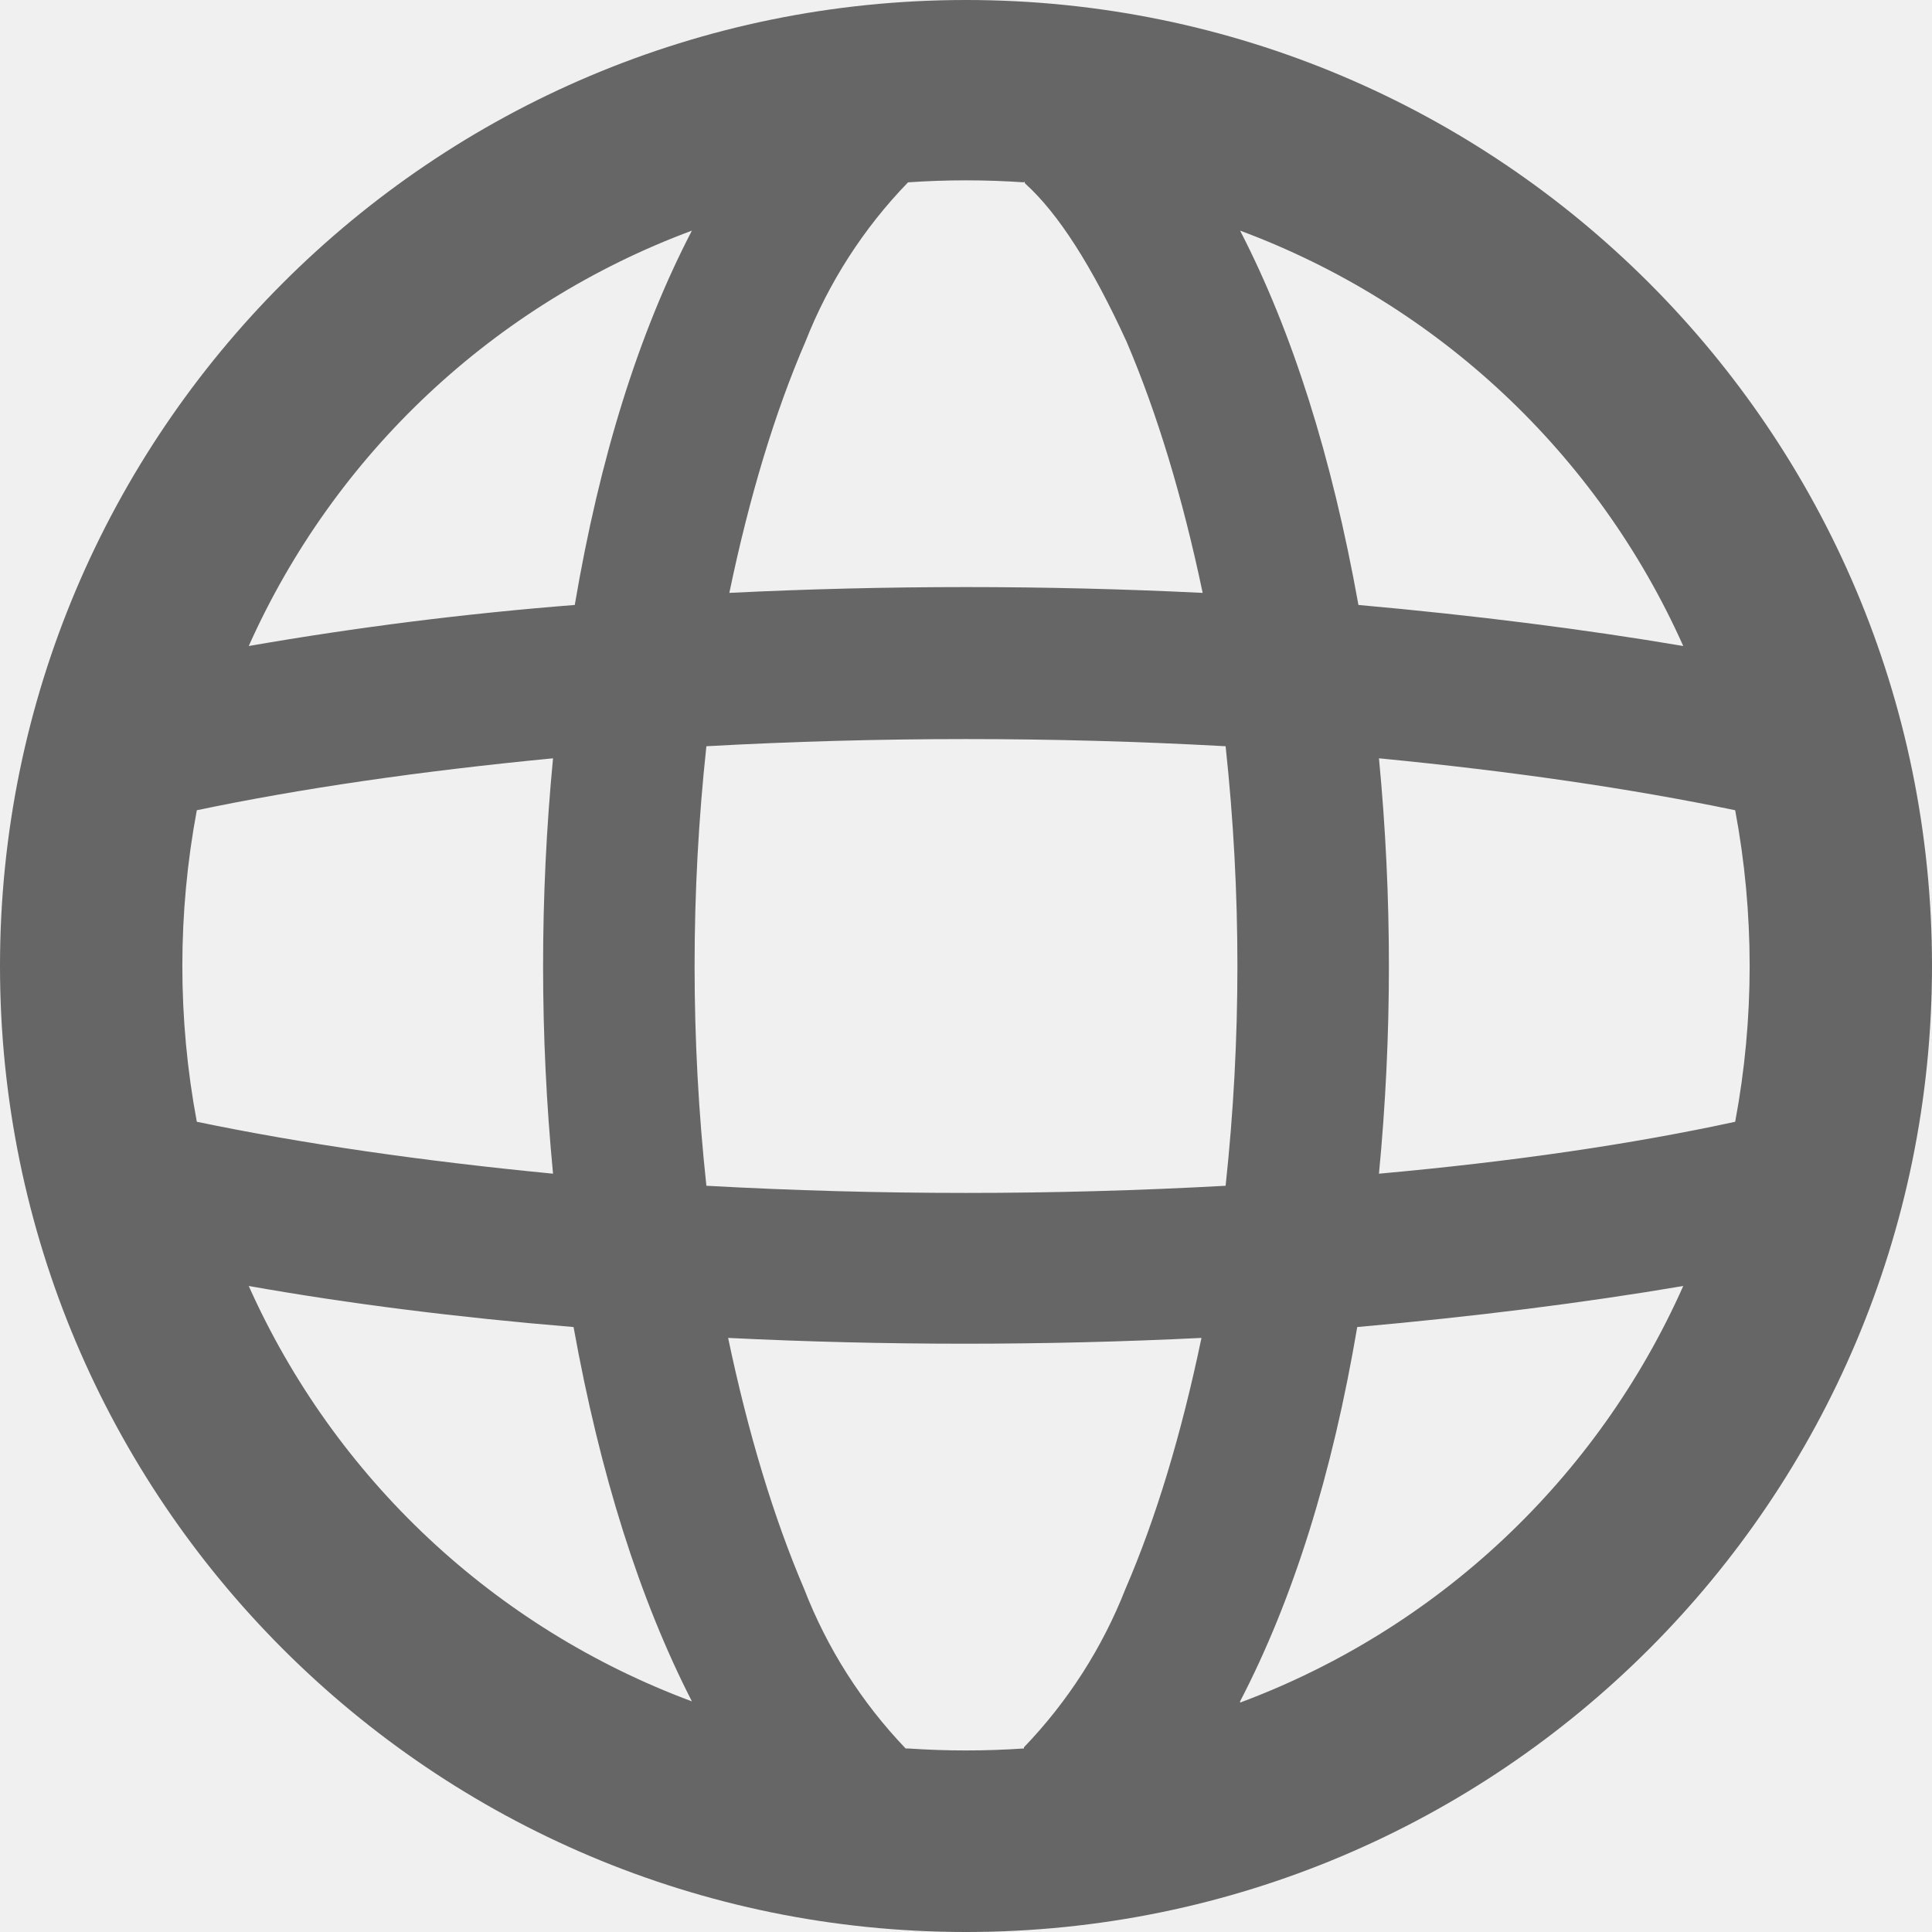
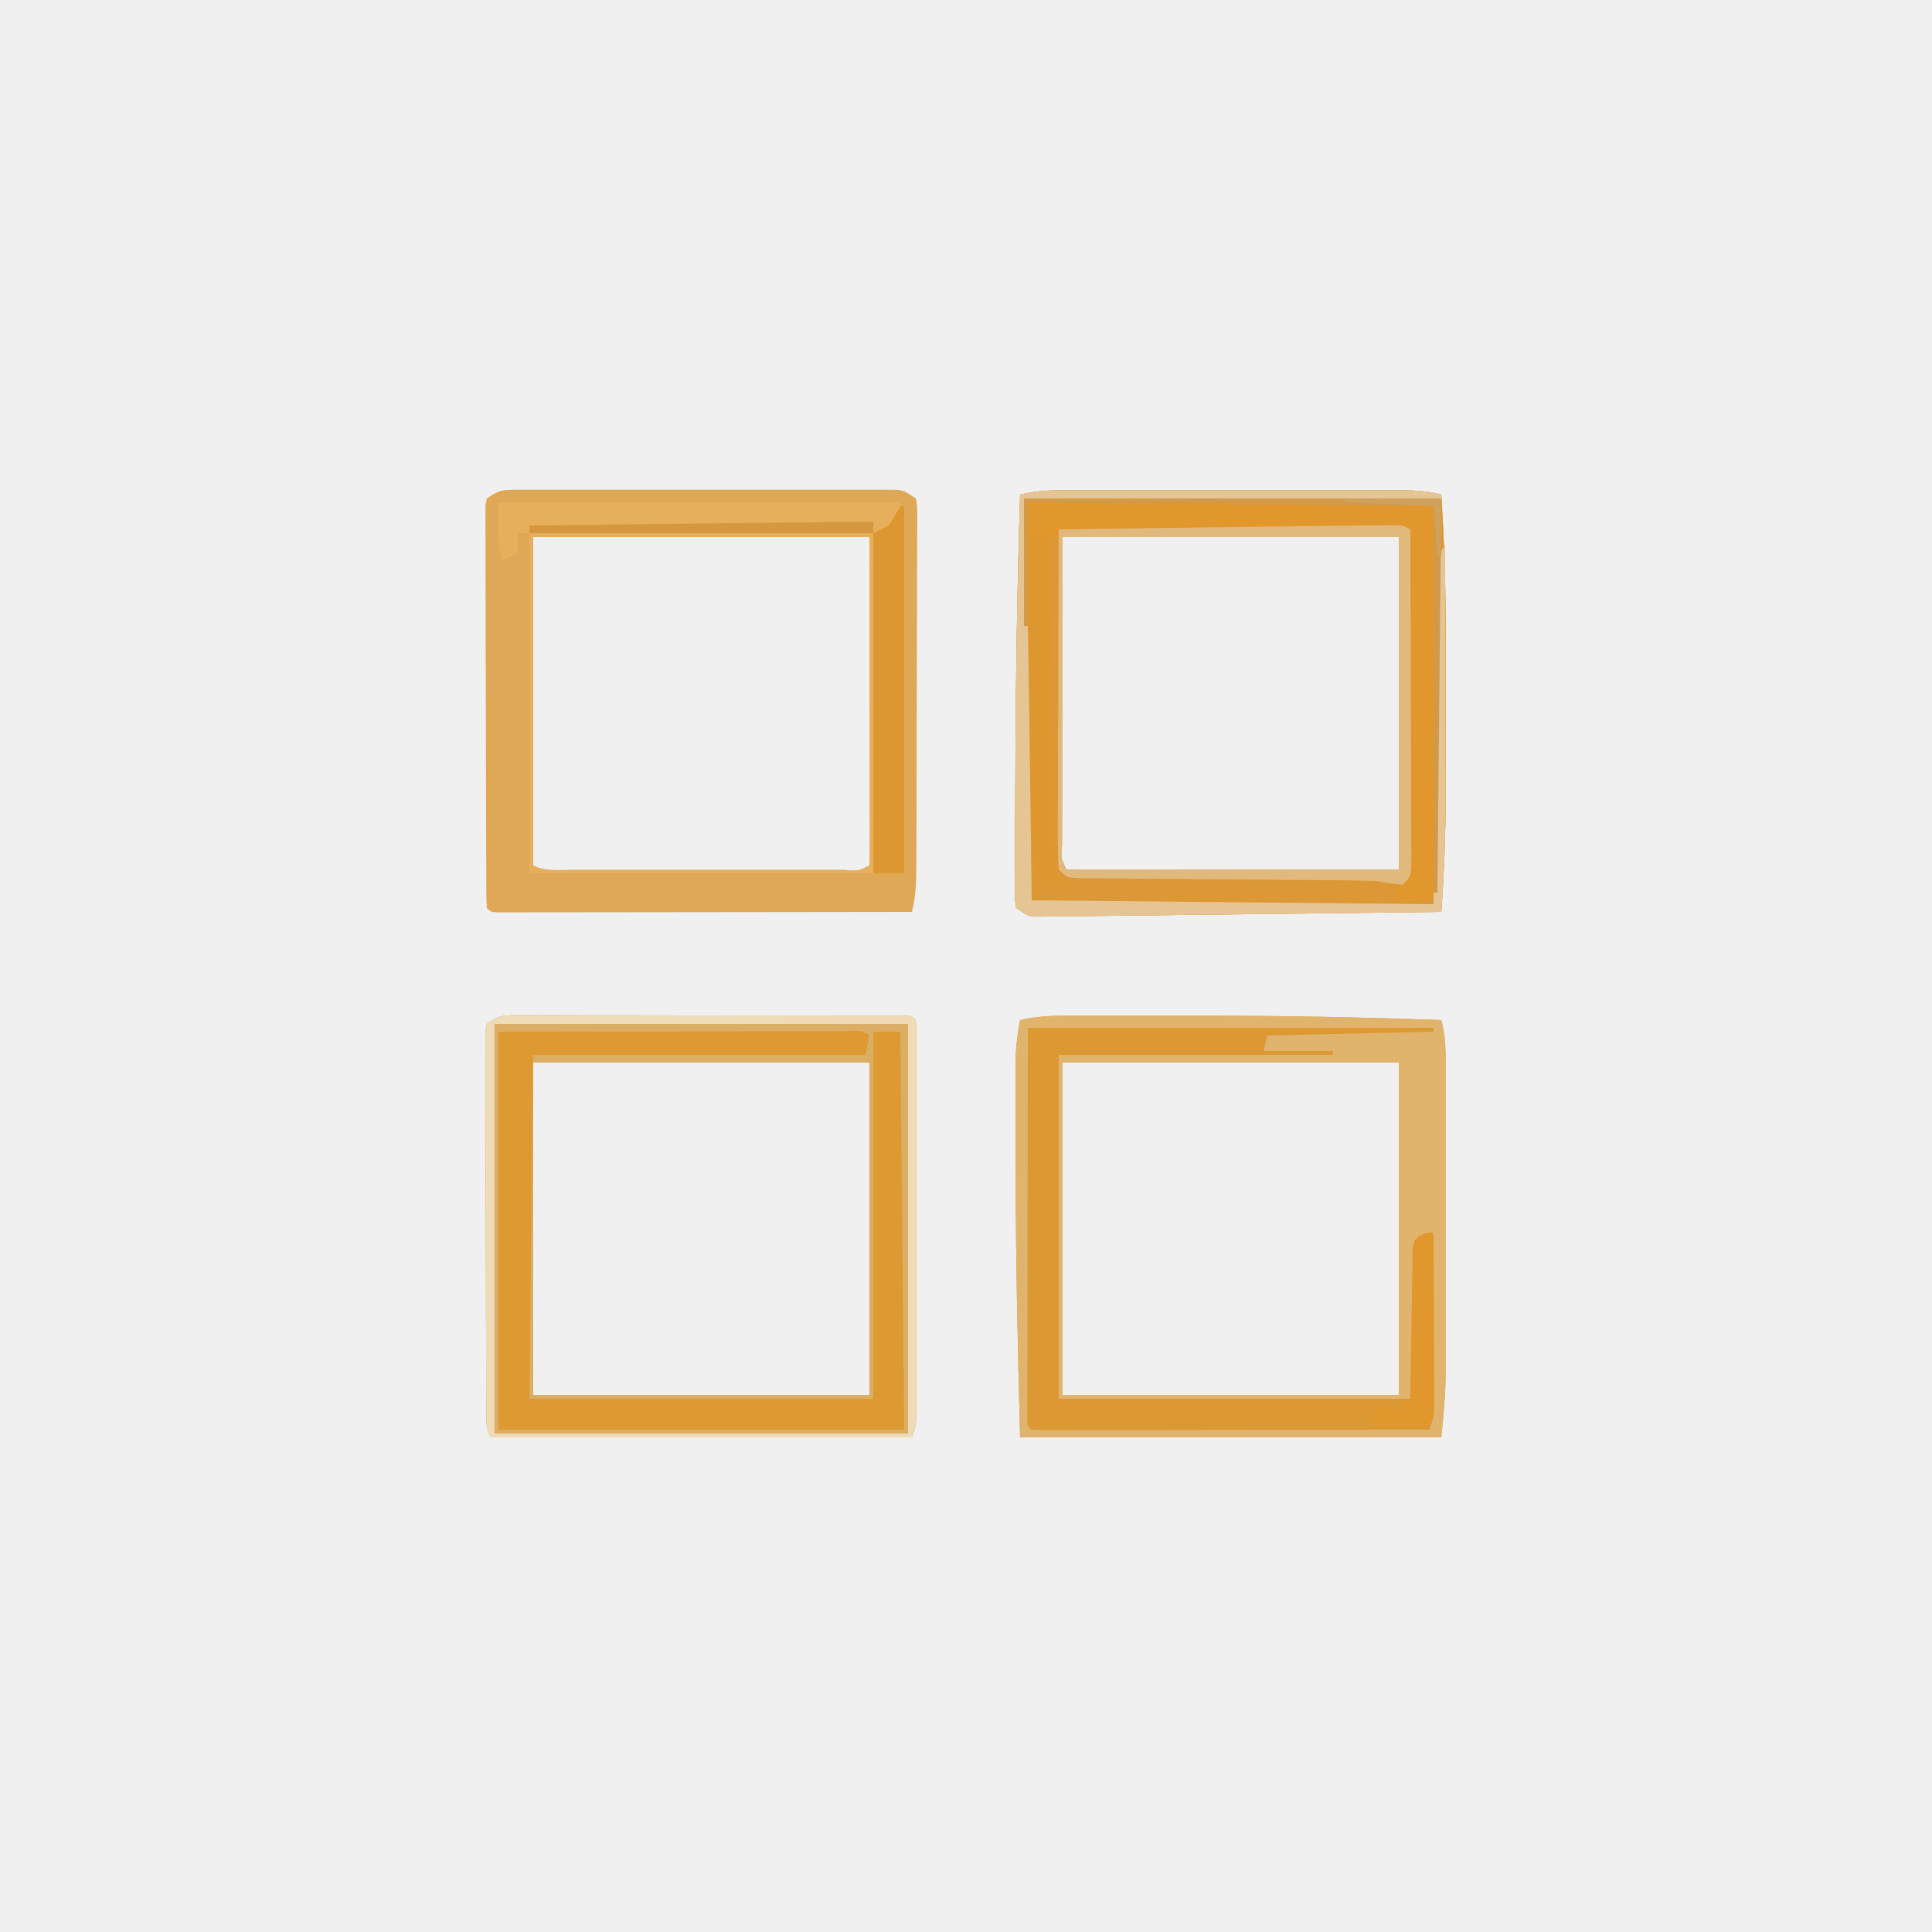
- <svg xmlns="http://www.w3.org/2000/svg" fill="none" viewBox="0 0 16 16">
-   <g clip-path="url(#a)">
-     <path fill-rule="evenodd" clip-rule="evenodd" d="M10.27 14.1a6.5 6.5 0 0 0 3.67-3.45q-1.24.21-2.7.34-.31 1.83-.97 3.1M8 16A8 8 0 1 0 8 0a8 8 0 0 0 0 16m.48-1.52a7 7 0 0 1-.96 0H7.5a4 4 0 0 1-.84-1.32q-.38-.89-.63-2.08a40 40 0 0 0 3.92 0q-.25 1.2-.63 2.08a4 4 0 0 1-.84 1.31zm2.94-4.76q1.66-.15 2.95-.43a7 7 0 0 0 0-2.58q-1.3-.27-2.95-.43a18 18 0 0 1 0 3.44m-1.27-3.54a17 17 0 0 1 0 3.64 39 39 0 0 1-4.3 0 17 17 0 0 1 0-3.64 39 39 0 0 1 4.3 0m1.1-1.17q1.45.13 2.69.34a6.5 6.5 0 0 0-3.67-3.44q.65 1.26.98 3.1M8.48 1.5l.01.02q.41.37.84 1.31.38.89.63 2.08a40 40 0 0 0-3.92 0q.25-1.2.63-2.08a4 4 0 0 1 .85-1.32 7 7 0 0 1 .96 0m-2.75.4a6.5 6.5 0 0 0-3.67 3.44 29 29 0 0 1 2.7-.34q.31-1.83.97-3.1M4.58 6.28q-1.66.16-2.95.43a7 7 0 0 0 0 2.58q1.3.27 2.95.43a18 18 0 0 1 0-3.44m.17 4.71q-1.45-.12-2.69-.34a6.5 6.5 0 0 0 3.67 3.44q-.65-1.27-.98-3.1" fill="#666" />
-   </g>
-   <defs>
-     <clipPath id="a">
-       <path fill="#fff" d="M0 0h16v16H0z" />
-     </clipPath>
-   </defs>
+ <svg xmlns="http://www.w3.org/2000/svg" version="1.1" width="500" height="500">
+   <path d="M0 0 C0.883 -0.006 1.767 -0.011 2.677 -0.017 C3.643 -0.013 4.609 -0.009 5.605 -0.005 C6.625 -0.008 7.644 -0.012 8.695 -0.015 C12.073 -0.024 15.451 -0.018 18.829 -0.012 C21.172 -0.013 23.515 -0.015 25.857 -0.017 C30.77 -0.02 35.683 -0.016 40.596 -0.007 C46.901 0.005 53.206 -0.002 59.511 -0.014 C64.35 -0.021 69.188 -0.019 74.026 -0.014 C76.352 -0.012 78.677 -0.014 81.002 -0.019 C84.249 -0.024 87.495 -0.016 90.742 -0.005 C91.708 -0.009 92.674 -0.013 93.67 -0.017 C94.553 -0.011 95.436 -0.006 96.346 0 C97.114 0.001 97.882 0.002 98.673 0.002 C100.673 0.254 100.673 0.254 103.673 2.254 C104.045 4.079 104.045 4.079 104.041 6.333 C104.046 7.187 104.052 8.041 104.058 8.92 C104.048 9.859 104.039 10.798 104.03 11.765 C104.032 12.752 104.034 13.739 104.036 14.756 C104.039 18.033 104.02 21.309 104.001 24.586 C103.998 26.858 103.996 29.13 103.996 31.402 C103.991 36.171 103.977 40.94 103.954 45.709 C103.926 51.823 103.915 57.936 103.911 64.049 C103.907 68.745 103.897 73.44 103.885 78.135 C103.879 80.389 103.874 82.643 103.871 84.896 C103.864 88.049 103.85 91.202 103.834 94.355 C103.833 95.287 103.832 96.22 103.831 97.181 C103.803 101.331 103.727 105.208 102.673 109.254 C88.479 109.277 74.284 109.295 60.09 109.306 C53.499 109.311 46.909 109.318 40.318 109.329 C33.964 109.34 27.61 109.346 21.256 109.349 C18.826 109.351 16.396 109.354 13.965 109.36 C10.574 109.367 7.184 109.368 3.793 109.367 C2.777 109.371 1.761 109.375 0.715 109.378 C-0.204 109.377 -1.122 109.376 -2.068 109.374 C-2.871 109.375 -3.674 109.376 -4.501 109.377 C-6.327 109.254 -6.327 109.254 -7.327 108.254 C-7.429 106.88 -7.462 105.501 -7.467 104.123 C-7.476 102.787 -7.476 102.787 -7.485 101.425 C-7.486 100.44 -7.487 99.456 -7.488 98.442 C-7.493 97.411 -7.498 96.38 -7.503 95.318 C-7.518 91.892 -7.524 88.465 -7.53 85.039 C-7.536 82.669 -7.541 80.298 -7.547 77.928 C-7.558 72.952 -7.564 67.976 -7.567 63 C-7.573 56.61 -7.597 50.219 -7.625 43.828 C-7.644 38.931 -7.649 34.034 -7.65 29.136 C-7.653 26.779 -7.661 24.422 -7.675 22.066 C-7.692 18.775 -7.69 15.486 -7.683 12.196 C-7.692 11.213 -7.702 10.231 -7.711 9.219 C-7.706 8.325 -7.7 7.432 -7.694 6.512 C-7.696 5.733 -7.697 4.955 -7.699 4.153 C-7.576 3.526 -7.453 2.9 -7.327 2.254 C-4.21 0.176 -3.535 0.003 0 0 Z M4.673 12.254 C4.673 40.304 4.673 68.354 4.673 97.254 C7.809 98.822 11.154 98.392 14.595 98.383 C15.413 98.385 16.231 98.387 17.074 98.389 C19.786 98.393 22.497 98.39 25.208 98.387 C27.086 98.387 28.964 98.388 30.843 98.39 C34.781 98.391 38.719 98.389 42.658 98.384 C47.718 98.379 52.778 98.382 57.838 98.388 C61.716 98.392 65.595 98.39 69.473 98.388 C71.339 98.387 73.206 98.388 75.072 98.39 C77.675 98.393 80.278 98.389 82.88 98.383 C83.659 98.385 84.438 98.387 85.24 98.389 C88.749 98.698 88.749 98.698 91.673 97.254 C91.768 94.607 91.799 91.985 91.787 89.338 C91.787 88.495 91.787 87.652 91.787 86.784 C91.786 84.044 91.779 81.303 91.771 78.563 C91.769 76.876 91.768 75.189 91.768 73.502 C91.763 67.232 91.749 60.962 91.736 54.691 C91.715 40.687 91.694 26.683 91.673 12.254 C62.963 12.254 34.253 12.254 4.673 12.254 Z " fill="#DEA856" transform="translate(133.3268,126.746)" />
+   <path d="M0 0 C0.903 -0.004 1.806 -0.008 2.736 -0.013 C4.219 -0.004 4.219 -0.004 5.731 0.004 C7.295 0.001 7.295 0.001 8.89 -0.001 C12.343 -0.005 15.795 0.006 19.248 0.017 C21.64 0.018 24.032 0.018 26.425 0.018 C31.44 0.02 36.455 0.028 41.471 0.041 C47.915 0.058 54.359 0.062 60.804 0.061 C65.743 0.062 70.683 0.067 75.622 0.074 C77.999 0.078 80.377 0.08 82.754 0.08 C86.068 0.083 89.382 0.091 92.696 0.102 C93.688 0.102 94.68 0.101 95.702 0.101 C96.6 0.105 97.497 0.109 98.422 0.114 C99.206 0.115 99.99 0.117 100.798 0.119 C102.584 0.247 102.584 0.247 103.584 1.247 C103.681 2.606 103.71 3.971 103.711 5.334 C103.715 6.654 103.715 6.654 103.719 8.002 C103.716 9.462 103.716 9.462 103.713 10.952 C103.716 12.481 103.716 12.481 103.719 14.041 C103.723 17.43 103.72 20.819 103.717 24.208 C103.717 26.554 103.718 28.899 103.72 31.245 C103.721 36.169 103.719 41.094 103.714 46.019 C103.709 52.34 103.712 58.661 103.718 64.982 C103.721 69.829 103.72 74.676 103.718 79.522 C103.717 81.853 103.718 84.184 103.72 86.515 C103.723 89.771 103.719 93.028 103.713 96.284 C103.715 97.253 103.717 98.223 103.719 99.222 C103.717 100.108 103.714 100.994 103.711 101.907 C103.71 103.062 103.71 103.062 103.71 104.241 C103.584 106.247 103.584 106.247 102.584 109.247 C66.614 109.247 30.644 109.247 -6.416 109.247 C-7.572 106.935 -7.547 105.608 -7.557 103.034 C-7.562 102.151 -7.568 101.267 -7.574 100.357 C-7.575 99.386 -7.576 98.414 -7.577 97.413 C-7.582 96.392 -7.587 95.371 -7.592 94.319 C-7.607 90.93 -7.614 87.542 -7.619 84.153 C-7.625 81.807 -7.631 79.461 -7.637 77.114 C-7.647 72.191 -7.653 67.268 -7.656 62.345 C-7.662 56.023 -7.686 49.701 -7.714 43.379 C-7.733 38.532 -7.738 33.685 -7.74 28.838 C-7.743 26.507 -7.751 24.175 -7.764 21.843 C-7.781 18.589 -7.779 15.335 -7.773 12.081 C-7.782 11.11 -7.791 10.138 -7.801 9.137 C-7.795 8.254 -7.789 7.371 -7.784 6.46 C-7.785 5.691 -7.787 4.921 -7.788 4.128 C-7.665 3.507 -7.543 2.887 -7.416 2.247 C-4.276 0.153 -3.573 -0.002 0 0 Z M4.584 12.247 C4.584 40.627 4.584 69.007 4.584 98.247 C33.294 98.247 62.004 98.247 91.584 98.247 C91.584 69.867 91.584 41.487 91.584 12.247 C62.874 12.247 34.164 12.247 4.584 12.247 Z " fill="#DD9932" transform="translate(133.4162,262.7528)" />
+   <path d="M0 0 C1.972 -0.005 1.972 -0.005 3.984 -0.01 C5.422 -0.008 6.86 -0.006 8.298 -0.003 C9.803 -0.004 11.309 -0.005 12.815 -0.006 C15.989 -0.008 19.163 -0.006 22.337 -0.001 C26.298 0.005 30.258 0.001 34.219 -0.004 C55.31 -0.031 76.361 0.353 97.438 1.129 C98.646 5.428 98.578 9.62 98.568 14.054 C98.57 15.406 98.57 15.406 98.573 16.785 C98.578 19.767 98.575 22.749 98.571 25.731 C98.572 27.809 98.573 29.887 98.574 31.964 C98.576 36.324 98.574 40.683 98.569 45.043 C98.563 50.611 98.566 56.179 98.572 61.747 C98.576 66.042 98.575 70.337 98.572 74.631 C98.572 76.683 98.572 78.734 98.575 80.786 C98.577 83.667 98.573 86.548 98.568 89.429 C98.57 90.265 98.572 91.102 98.574 91.964 C98.553 97.803 98.026 103.255 97.438 109.129 C61.468 109.129 25.498 109.129 -11.562 109.129 C-12.176 85.793 -12.727 62.535 -12.688 39.202 C-12.686 36.364 -12.691 33.525 -12.695 30.687 C-12.699 27.911 -12.698 25.135 -12.695 22.359 C-12.694 20.437 -12.697 18.514 -12.7 16.592 C-12.697 15.434 -12.694 14.276 -12.691 13.083 C-12.69 12.074 -12.689 11.064 -12.689 10.025 C-12.555 6.991 -12.12 4.112 -11.562 1.129 C-7.649 0.208 -4.015 0.003 0 0 Z M-0.562 12.129 C-0.562 40.509 -0.562 68.889 -0.562 98.129 C28.148 98.129 56.858 98.129 86.438 98.129 C86.438 69.749 86.438 41.369 86.438 12.129 C57.728 12.129 29.018 12.129 -0.562 12.129 Z " fill="#DC9933" transform="translate(275.5615,262.8706)" />
+   <path d="M0 0 C0.958 -0.002 1.917 -0.004 2.904 -0.005 C6.067 -0.01 9.23 -0.007 12.393 -0.003 C14.593 -0.004 16.794 -0.005 18.994 -0.006 C23.604 -0.008 28.214 -0.006 32.824 -0.001 C38.732 0.005 44.64 0.001 50.548 -0.005 C55.092 -0.008 59.635 -0.007 64.178 -0.004 C66.357 -0.004 68.535 -0.005 70.714 -0.007 C73.758 -0.009 76.803 -0.006 79.848 0 C80.748 -0.002 81.647 -0.004 82.575 -0.006 C86.656 0.008 90.443 0.1 94.424 1.129 C95.184 12.937 95.575 24.682 95.557 36.512 C95.557 38.107 95.558 39.702 95.56 41.297 C95.561 44.606 95.559 47.916 95.554 51.225 C95.548 55.417 95.552 59.61 95.558 63.803 C95.561 67.085 95.56 70.368 95.558 73.651 C95.557 75.195 95.558 76.739 95.56 78.283 C95.572 88.604 95.184 98.836 94.424 109.129 C80.525 109.307 66.625 109.472 52.726 109.624 C46.272 109.695 39.819 109.77 33.365 109.853 C27.141 109.933 20.917 110.004 14.692 110.067 C12.314 110.093 9.935 110.123 7.557 110.156 C4.234 110.201 0.91 110.235 -2.413 110.265 C-3.898 110.289 -3.898 110.289 -5.413 110.315 C-6.317 110.32 -7.221 110.326 -8.153 110.332 C-8.94 110.341 -9.726 110.35 -10.536 110.36 C-12.576 110.129 -12.576 110.129 -15.576 108.129 C-15.944 105.749 -15.944 105.749 -15.933 102.71 C-15.937 100.994 -15.937 100.994 -15.942 99.244 C-15.929 97.99 -15.917 96.737 -15.904 95.446 C-15.903 94.143 -15.901 92.84 -15.9 91.497 C-15.895 87.96 -15.87 84.424 -15.842 80.887 C-15.821 77.97 -15.811 75.054 -15.801 72.137 C-15.716 48.461 -15.317 24.794 -14.576 1.129 C-9.729 -0.125 -4.969 -0.011 0 0 Z M-3.576 12.129 C-3.597 26.134 -3.617 40.138 -3.639 54.567 C-3.648 58.995 -3.657 63.424 -3.666 67.987 C-3.67 71.942 -3.67 71.942 -3.672 75.898 C-3.673 77.666 -3.677 79.433 -3.682 81.2 C-3.689 83.871 -3.69 86.542 -3.69 89.213 C-3.693 90.006 -3.697 90.799 -3.701 91.615 C-4.024 95.167 -4.024 95.167 -2.576 98.129 C0.102 98.225 2.754 98.255 5.432 98.243 C6.284 98.243 7.137 98.243 8.015 98.243 C10.788 98.243 13.561 98.235 16.334 98.227 C18.041 98.226 19.747 98.225 21.454 98.224 C27.798 98.219 34.142 98.205 40.486 98.192 C61.74 98.161 61.74 98.161 83.424 98.129 C83.424 69.749 83.424 41.369 83.424 12.129 C54.714 12.129 26.004 12.129 -3.576 12.129 Z " fill="#DC9834" transform="translate(278.5762,126.8706)" />
+   <path d="M0 0 C1.972 -0.005 1.972 -0.005 3.984 -0.01 C5.422 -0.008 6.86 -0.006 8.298 -0.003 C9.803 -0.004 11.309 -0.005 12.815 -0.006 C15.989 -0.008 19.163 -0.006 22.337 -0.001 C26.298 0.005 30.258 0.001 34.219 -0.004 C55.31 -0.031 76.361 0.353 97.438 1.129 C98.646 5.428 98.578 9.62 98.568 14.054 C98.57 15.406 98.57 15.406 98.573 16.785 C98.578 19.767 98.575 22.749 98.571 25.731 C98.572 27.809 98.573 29.887 98.574 31.964 C98.576 36.324 98.574 40.683 98.569 45.043 C98.563 50.611 98.566 56.179 98.572 61.747 C98.576 66.042 98.575 70.337 98.572 74.631 C98.572 76.683 98.572 78.734 98.575 80.786 C98.577 83.667 98.573 86.548 98.568 89.429 C98.57 90.265 98.572 91.102 98.574 91.964 C98.553 97.803 98.026 103.255 97.438 109.129 C61.468 109.129 25.498 109.129 -11.562 109.129 C-12.176 85.793 -12.727 62.535 -12.688 39.202 C-12.686 36.364 -12.691 33.525 -12.695 30.687 C-12.699 27.911 -12.698 25.135 -12.695 22.359 C-12.694 20.437 -12.697 18.514 -12.7 16.592 C-12.697 15.434 -12.694 14.276 -12.691 13.083 C-12.69 12.074 -12.689 11.064 -12.689 10.025 C-12.555 6.991 -12.12 4.112 -11.562 1.129 C-7.649 0.208 -4.015 0.003 0 0 Z M-9.562 3.129 C-9.582 20.104 -9.603 37.078 -9.624 54.567 C-9.633 59.935 -9.642 65.303 -9.652 70.834 C-9.655 75.628 -9.655 75.628 -9.657 80.422 C-9.659 82.565 -9.662 84.707 -9.667 86.85 C-9.674 90.087 -9.675 93.324 -9.675 96.561 C-9.679 97.522 -9.682 98.483 -9.686 99.474 C-9.685 100.34 -9.683 101.206 -9.682 102.099 C-9.683 102.857 -9.684 103.616 -9.685 104.398 C-9.749 106.16 -9.749 106.16 -8.562 107.129 C-7.221 107.225 -5.875 107.251 -4.531 107.25 C-3.663 107.251 -2.795 107.252 -1.901 107.254 C-0.461 107.248 -0.461 107.248 1.007 107.243 C2.012 107.243 3.017 107.243 4.052 107.243 C7.39 107.243 10.729 107.235 14.067 107.227 C16.375 107.225 18.683 107.224 20.991 107.223 C27.079 107.219 33.166 107.209 39.254 107.198 C45.461 107.188 51.667 107.183 57.874 107.178 C70.062 107.167 82.25 107.15 94.438 107.129 C95.407 104.225 95.56 102.401 95.552 99.383 C95.552 98.422 95.552 97.461 95.552 96.471 C95.547 95.437 95.541 94.402 95.536 93.336 C95.535 92.275 95.533 91.214 95.532 90.121 C95.526 86.728 95.514 83.335 95.501 79.942 C95.496 77.643 95.491 75.344 95.487 73.045 C95.476 67.407 95.46 61.768 95.438 56.129 C93.788 56.789 92.138 57.449 90.438 58.129 C90.108 71.659 89.778 85.189 89.438 99.129 C59.408 99.129 29.378 99.129 -1.562 99.129 C-1.562 69.759 -1.562 40.389 -1.562 10.129 C21.868 10.129 45.298 10.129 69.438 10.129 C69.438 9.799 69.438 9.469 69.438 9.129 C63.498 9.129 57.558 9.129 51.438 9.129 C51.768 7.809 52.098 6.489 52.438 5.129 C66.628 4.799 80.818 4.469 95.438 4.129 C95.438 3.799 95.438 3.469 95.438 3.129 C60.788 3.129 26.138 3.129 -9.562 3.129 Z M-0.562 12.129 C-0.562 40.509 -0.562 68.889 -0.562 98.129 C28.148 98.129 56.858 98.129 86.438 98.129 C86.438 69.749 86.438 41.369 86.438 12.129 C57.728 12.129 29.018 12.129 -0.562 12.129 Z " fill="#E1B46E" transform="translate(275.5615,262.8706)" />
+   <path d="M0 0 C0.903 -0.004 1.806 -0.008 2.736 -0.013 C4.219 -0.004 4.219 -0.004 5.731 0.004 C7.295 0.001 7.295 0.001 8.89 -0.001 C12.343 -0.005 15.795 0.006 19.248 0.017 C21.64 0.018 24.032 0.018 26.425 0.018 C31.44 0.02 36.455 0.028 41.471 0.041 C47.915 0.058 54.359 0.062 60.804 0.061 C65.743 0.062 70.683 0.067 75.622 0.074 C77.999 0.078 80.377 0.08 82.754 0.08 C86.068 0.083 89.382 0.091 92.696 0.102 C93.688 0.102 94.68 0.101 95.702 0.101 C96.6 0.105 97.497 0.109 98.422 0.114 C99.206 0.115 99.99 0.117 100.798 0.119 C102.584 0.247 102.584 0.247 103.584 1.247 C103.681 2.606 103.71 3.971 103.711 5.334 C103.715 6.654 103.715 6.654 103.719 8.002 C103.716 9.462 103.716 9.462 103.713 10.952 C103.716 12.481 103.716 12.481 103.719 14.041 C103.723 17.43 103.72 20.819 103.717 24.208 C103.717 26.554 103.718 28.899 103.72 31.245 C103.721 36.169 103.719 41.094 103.714 46.019 C103.709 52.34 103.712 58.661 103.718 64.982 C103.721 69.829 103.72 74.676 103.718 79.522 C103.717 81.853 103.718 84.184 103.72 86.515 C103.723 89.771 103.719 93.028 103.713 96.284 C103.715 97.253 103.717 98.223 103.719 99.222 C103.717 100.108 103.714 100.994 103.711 101.907 C103.71 103.062 103.71 103.062 103.71 104.241 C103.584 106.247 103.584 106.247 102.584 109.247 C66.614 109.247 30.644 109.247 -6.416 109.247 C-7.572 106.935 -7.547 105.608 -7.557 103.034 C-7.562 102.151 -7.568 101.267 -7.574 100.357 C-7.575 99.386 -7.576 98.414 -7.577 97.413 C-7.582 96.392 -7.587 95.371 -7.592 94.319 C-7.607 90.93 -7.614 87.542 -7.619 84.153 C-7.625 81.807 -7.631 79.461 -7.637 77.114 C-7.647 72.191 -7.653 67.268 -7.656 62.345 C-7.662 56.023 -7.686 49.701 -7.714 43.379 C-7.733 38.532 -7.738 33.685 -7.74 28.838 C-7.743 26.507 -7.751 24.175 -7.764 21.843 C-7.781 18.589 -7.779 15.335 -7.773 12.081 C-7.782 11.11 -7.791 10.138 -7.801 9.137 C-7.795 8.254 -7.789 7.371 -7.784 6.46 C-7.785 5.691 -7.787 4.921 -7.788 4.128 C-7.665 3.507 -7.543 2.887 -7.416 2.247 C-4.276 0.153 -3.573 -0.002 0 0 Z M-4.416 4.247 C-4.416 38.237 -4.416 72.227 -4.416 107.247 C30.234 107.247 64.884 107.247 100.584 107.247 C100.254 73.257 99.924 39.267 99.584 4.247 C97.274 4.247 94.964 4.247 92.584 4.247 C92.584 35.597 92.584 66.947 92.584 99.247 C63.214 99.247 33.844 99.247 3.584 99.247 C3.914 69.877 4.244 40.507 4.584 10.247 C32.964 10.247 61.344 10.247 90.584 10.247 C90.914 8.597 91.244 6.947 91.584 5.247 C89.696 3.359 86.947 4.127 84.436 4.123 C83.549 4.126 82.663 4.13 81.75 4.134 C80.808 4.134 79.866 4.133 78.896 4.133 C75.832 4.134 72.769 4.142 69.705 4.15 C67.82 4.151 65.934 4.152 64.049 4.153 C57.04 4.158 50.03 4.172 43.021 4.185 C27.367 4.205 11.713 4.226 -4.416 4.247 Z M4.584 12.247 C4.584 40.627 4.584 69.007 4.584 98.247 C33.294 98.247 62.004 98.247 91.584 98.247 C91.584 69.867 91.584 41.487 91.584 12.247 C62.874 12.247 34.164 12.247 4.584 12.247 Z " fill="#DBAE66" transform="translate(133.4162,262.7528)" />
+   <path d="M0 0 C0.958 -0.002 1.917 -0.004 2.904 -0.005 C6.067 -0.01 9.23 -0.007 12.393 -0.003 C14.593 -0.004 16.794 -0.005 18.994 -0.006 C23.604 -0.008 28.214 -0.006 32.824 -0.001 C38.732 0.005 44.64 0.001 50.548 -0.005 C55.092 -0.008 59.635 -0.007 64.178 -0.004 C66.357 -0.004 68.535 -0.005 70.714 -0.007 C73.758 -0.009 76.803 -0.006 79.848 0 C80.748 -0.002 81.647 -0.004 82.575 -0.006 C86.656 0.008 90.443 0.1 94.424 1.129 C95.184 12.937 95.575 24.682 95.557 36.512 C95.557 38.107 95.558 39.702 95.56 41.297 C95.561 44.606 95.559 47.916 95.554 51.225 C95.548 55.417 95.552 59.61 95.558 63.803 C95.561 67.085 95.56 70.368 95.558 73.651 C95.557 75.195 95.558 76.739 95.56 78.283 C95.572 88.604 95.184 98.836 94.424 109.129 C80.525 109.307 66.625 109.472 52.726 109.624 C46.272 109.695 39.819 109.77 33.365 109.853 C27.141 109.933 20.917 110.004 14.692 110.067 C12.314 110.093 9.935 110.123 7.557 110.156 C4.234 110.201 0.91 110.235 -2.413 110.265 C-3.898 110.289 -3.898 110.289 -5.413 110.315 C-6.317 110.32 -7.221 110.326 -8.153 110.332 C-8.94 110.341 -9.726 110.35 -10.536 110.36 C-12.576 110.129 -12.576 110.129 -15.576 108.129 C-15.944 105.749 -15.944 105.749 -15.933 102.71 C-15.937 100.994 -15.937 100.994 -15.942 99.244 C-15.929 97.99 -15.917 96.737 -15.904 95.446 C-15.903 94.143 -15.901 92.84 -15.9 91.497 C-15.895 87.96 -15.87 84.424 -15.842 80.887 C-15.821 77.97 -15.811 75.054 -15.801 72.137 C-15.716 48.461 -15.317 24.794 -14.576 1.129 C-9.729 -0.125 -4.969 -0.011 0 0 Z M-12.576 3.129 C-12.576 5.769 -12.576 8.409 -12.576 11.129 C-9.606 11.624 -9.606 11.624 -6.576 12.129 C-6.568 13.213 -6.56 14.296 -6.552 15.412 C-6.474 25.61 -6.387 35.807 -6.289 46.004 C-6.239 51.247 -6.192 56.49 -6.154 61.733 C-6.117 66.79 -6.071 71.848 -6.018 76.905 C-6 78.837 -5.984 80.768 -5.973 82.7 C-5.956 85.401 -5.927 88.102 -5.895 90.802 C-5.893 91.605 -5.891 92.408 -5.888 93.235 C-5.831 97.054 -5.745 98.876 -3.576 102.129 C-5.597 101.528 -7.597 100.856 -9.576 100.129 C-10.927 97.428 -10.915 95.011 -11.139 92.004 C-11.222 90.909 -11.306 89.813 -11.393 88.684 C-11.453 87.841 -11.514 86.998 -11.576 86.129 C-11.906 86.129 -12.236 86.129 -12.576 86.129 C-12.605 89.442 -12.623 92.754 -12.639 96.067 C-12.647 97.012 -12.655 97.958 -12.664 98.932 C-12.667 99.831 -12.671 100.73 -12.674 101.657 C-12.679 102.489 -12.684 103.322 -12.69 104.18 C-12.793 106.135 -12.793 106.135 -11.576 107.129 C-10.223 107.225 -8.864 107.251 -7.508 107.25 C-6.193 107.252 -6.193 107.252 -4.852 107.254 C-3.883 107.25 -2.914 107.247 -1.916 107.243 C-0.901 107.243 0.113 107.243 1.159 107.243 C4.53 107.243 7.9 107.235 11.271 107.227 C13.602 107.225 15.932 107.224 18.262 107.223 C24.409 107.219 30.556 107.209 36.703 107.198 C44.071 107.186 51.439 107.181 58.807 107.176 C70.013 107.166 81.218 107.147 92.424 107.129 C92.424 73.139 92.424 39.149 92.424 4.129 C89.659 3.208 88.039 3.006 85.191 3.009 C83.897 3.007 83.897 3.007 82.578 3.005 C81.635 3.009 80.692 3.012 79.72 3.016 C78.725 3.016 77.729 3.016 76.704 3.015 C73.409 3.016 70.114 3.024 66.818 3.032 C64.536 3.034 62.253 3.035 59.971 3.036 C53.959 3.04 47.947 3.05 41.935 3.061 C35.801 3.071 29.668 3.076 23.535 3.081 C11.498 3.091 -0.539 3.108 -12.576 3.129 Z " fill="#DE972E" transform="translate(278.5762,126.8706)" />
+   <path d="M0 0 C13.247 -0.023 26.495 -0.041 39.742 -0.052 C45.893 -0.057 52.044 -0.064 58.195 -0.075 C64.127 -0.086 70.06 -0.092 75.993 -0.095 C78.259 -0.097 80.526 -0.1 82.793 -0.106 C85.961 -0.113 89.128 -0.114 92.296 -0.114 C93.239 -0.117 94.182 -0.121 95.154 -0.124 C96.447 -0.122 96.447 -0.122 97.767 -0.12 C98.516 -0.121 99.266 -0.122 100.038 -0.123 C102 0 102 0 105 1 C105 34.33 105 67.66 105 102 C101.785 103.607 98.564 103.057 95 103 C95 102.01 95 101.02 95 100 C95.73 99.282 95.73 99.282 96.475 98.549 C99.144 95.839 98.439 92.003 98.432 88.398 C98.443 87.519 98.453 86.641 98.463 85.736 C98.493 82.831 98.503 79.925 98.512 77.02 C98.529 75.006 98.547 72.992 98.566 70.979 C98.614 65.677 98.643 60.375 98.67 55.073 C98.699 49.664 98.746 44.255 98.791 38.846 C98.877 28.231 98.944 17.615 99 7 C87.204 7.107 75.408 7.22 63.612 7.339 C58.135 7.395 52.658 7.448 47.181 7.497 C41.897 7.545 36.612 7.597 31.328 7.653 C29.311 7.673 27.293 7.692 25.276 7.709 C22.453 7.733 19.63 7.763 16.808 7.795 C15.971 7.8 15.135 7.806 14.273 7.812 C10.045 7.838 10.045 7.838 5.895 8.537 C3.616 9.094 2.206 8.709 0 8 C0 5.36 0 2.72 0 0 Z " fill="#E1972C" transform="translate(266,130)" />
+   <path d="M0 0 C34.32 0 68.64 0 104 0 C104 1.65 104 3.3 104 5 C102.188 6.812 102.188 6.812 100 8 C99.01 8 98.02 8 97 8 C97 37.04 97 66.08 97 96 C67.63 96 38.26 96 8 96 C8 66.96 8 37.92 8 8 C7.01 8 6.02 8 5 8 C5 9.65 5 11.3 5 13 C3.02 13.99 3.02 13.99 1 15 C0 12 0 12 0 0 Z M9 9 C9 37.05 9 65.1 9 94 C12.135 95.568 15.48 95.138 18.922 95.129 C19.74 95.131 20.558 95.133 21.401 95.135 C24.112 95.139 26.824 95.136 29.535 95.133 C31.413 95.133 33.291 95.134 35.169 95.136 C39.108 95.137 43.046 95.135 46.985 95.13 C52.045 95.125 57.105 95.128 62.165 95.134 C66.043 95.138 69.921 95.136 73.8 95.134 C75.666 95.133 77.533 95.134 79.399 95.136 C82.002 95.139 84.604 95.135 87.207 95.129 C87.986 95.131 88.765 95.133 89.567 95.136 C93.076 95.444 93.076 95.444 96 94 C96.095 91.353 96.126 88.731 96.114 86.084 C96.114 85.241 96.114 84.398 96.114 83.53 C96.113 80.79 96.106 78.049 96.098 75.309 C96.096 73.622 96.095 71.935 96.095 70.248 C96.089 63.978 96.075 57.708 96.062 51.438 C96.042 37.433 96.021 23.429 96 9 C67.29 9 38.58 9 9 9 Z " fill="#E7AF5C" transform="translate(129,130)" />
+   <path d="M0 0 C1.084 -0.009 2.169 -0.018 3.286 -0.028 C4.214 -0.037 5.142 -0.047 6.098 -0.057 C8.285 0.049 8.285 0.049 10.285 1.049 C10.331 12.749 10.367 24.449 10.389 36.149 C10.399 41.581 10.413 47.013 10.436 52.446 C10.458 57.685 10.47 62.923 10.475 68.162 C10.478 70.165 10.486 72.167 10.496 74.169 C10.511 76.966 10.513 79.763 10.512 82.56 C10.519 83.394 10.526 84.229 10.534 85.088 C10.513 90.82 10.513 90.82 8.285 93.049 C5.944 92.775 3.611 92.43 1.285 92.049 C-1.425 91.947 -4.112 91.885 -6.822 91.875 C-7.6 91.868 -8.378 91.862 -9.18 91.855 C-10.856 91.841 -12.533 91.829 -14.21 91.819 C-16.861 91.802 -19.513 91.779 -22.165 91.754 C-29.699 91.683 -37.234 91.623 -44.769 91.572 C-49.387 91.54 -54.005 91.499 -58.623 91.452 C-60.383 91.436 -62.142 91.423 -63.902 91.415 C-66.353 91.403 -68.804 91.378 -71.255 91.352 C-72.35 91.351 -72.35 91.351 -73.467 91.35 C-78.487 91.276 -78.487 91.276 -80.715 89.049 C-80.903 86.247 -80.967 83.545 -80.942 80.743 C-80.942 79.885 -80.943 79.026 -80.943 78.142 C-80.942 75.295 -80.926 72.449 -80.91 69.603 C-80.907 67.633 -80.904 65.663 -80.902 63.693 C-80.894 58.501 -80.874 53.31 -80.852 48.118 C-80.832 42.823 -80.823 37.527 -80.813 32.232 C-80.791 21.838 -80.757 11.443 -80.715 1.049 C-70.883 0.917 -61.05 0.787 -51.218 0.657 C-46.651 0.597 -42.085 0.537 -37.518 0.476 C-33.103 0.417 -28.687 0.359 -24.272 0.301 C-22.596 0.279 -20.92 0.256 -19.244 0.234 C-14.729 0.173 -10.215 0.117 -5.701 0.07 C-3.8 0.05 -1.9 0.025 0 0 Z M-79.715 3.049 C-79.736 17.053 -79.756 31.057 -79.777 45.486 C-79.787 49.915 -79.796 54.343 -79.805 58.906 C-79.808 62.862 -79.808 62.862 -79.81 66.817 C-79.812 68.585 -79.815 70.352 -79.821 72.12 C-79.828 74.791 -79.829 77.461 -79.828 80.132 C-79.832 80.925 -79.836 81.718 -79.839 82.534 C-80.163 86.086 -80.163 86.086 -78.715 89.049 C-76.037 89.144 -73.385 89.174 -70.707 89.162 C-69.854 89.162 -69.002 89.162 -68.123 89.162 C-65.35 89.162 -62.578 89.154 -59.805 89.146 C-58.098 89.145 -56.391 89.144 -54.685 89.143 C-48.341 89.138 -41.997 89.124 -35.652 89.111 C-14.398 89.08 -14.398 89.08 7.285 89.049 C7.285 60.669 7.285 32.289 7.285 3.049 C-21.425 3.049 -50.135 3.049 -79.715 3.049 Z " fill="#E1B97C" transform="translate(354.715,135.9514)" />
+   <path d="M0 0 C0.33 0 0.66 0 1 0 C1 31.35 1 62.7 1 95 C-1.64 95 -4.28 95 -7 95 C-7 65.96 -7 36.92 -7 7 C-5.68 6.34 -4.36 5.68 -3 5 C-1.949 3.365 -0.94 1.701 0 0 Z " fill="#DC9732" transform="translate(233,131)" />
+   <path d="M0 0 C0.958 -0.002 1.917 -0.004 2.904 -0.005 C6.067 -0.01 9.23 -0.007 12.393 -0.003 C14.593 -0.004 16.794 -0.005 18.994 -0.006 C23.604 -0.008 28.214 -0.006 32.824 -0.001 C38.732 0.005 44.64 0.001 50.548 -0.005 C55.092 -0.008 59.635 -0.007 64.178 -0.004 C66.357 -0.004 68.535 -0.005 70.714 -0.007 C73.758 -0.009 76.803 -0.006 79.848 0 C80.748 -0.002 81.647 -0.004 82.575 -0.006 C86.656 0.008 90.443 0.1 94.424 1.129 C94.424 1.459 94.424 1.789 94.424 2.129 C58.784 2.129 23.144 2.129 -13.576 2.129 C-13.246 13.019 -12.916 23.909 -12.576 35.129 C-12.451 41.381 -12.335 47.631 -12.26 53.883 C-12.241 55.26 -12.222 56.636 -12.203 58.012 C-12.137 62.905 -12.076 67.799 -12.014 72.692 C-11.869 83.726 -11.725 94.761 -11.576 106.129 C22.744 106.459 57.064 106.789 92.424 107.129 C92.674 77.645 92.674 77.645 92.902 48.161 C92.956 42.462 92.956 42.462 92.984 39.795 C93.002 37.93 93.016 36.065 93.027 34.2 C93.044 31.377 93.073 28.555 93.105 25.732 C93.107 24.899 93.109 24.067 93.112 23.209 C93.168 19.339 93.228 17.424 95.424 14.129 C95.447 24.153 95.465 34.177 95.476 44.201 C95.481 48.858 95.488 53.514 95.499 58.17 C95.51 62.676 95.516 67.183 95.519 71.689 C95.521 73.395 95.524 75.101 95.53 76.807 C95.563 87.627 95.243 98.338 94.424 109.129 C80.525 109.307 66.625 109.472 52.726 109.624 C46.272 109.695 39.819 109.77 33.365 109.853 C27.141 109.933 20.917 110.004 14.692 110.067 C12.314 110.093 9.935 110.123 7.557 110.156 C4.234 110.201 0.91 110.235 -2.413 110.265 C-3.898 110.289 -3.898 110.289 -5.413 110.315 C-6.317 110.32 -7.221 110.326 -8.153 110.332 C-8.94 110.341 -9.726 110.35 -10.536 110.36 C-12.576 110.129 -12.576 110.129 -15.576 108.129 C-15.944 105.749 -15.944 105.749 -15.933 102.71 C-15.937 100.994 -15.937 100.994 -15.942 99.244 C-15.929 97.99 -15.917 96.737 -15.904 95.446 C-15.903 94.143 -15.901 92.84 -15.9 91.497 C-15.895 87.96 -15.87 84.424 -15.842 80.887 C-15.821 77.97 -15.811 75.054 -15.801 72.137 C-15.716 48.461 -15.317 24.794 -14.576 1.129 C-9.729 -0.125 -4.969 -0.011 0 0 Z " fill="#E6C594" transform="translate(278.5762,126.8706)" />
+   <path d="M0 0 C0.903 -0.004 1.806 -0.008 2.736 -0.013 C4.219 -0.004 4.219 -0.004 5.731 0.004 C7.295 0.001 7.295 0.001 8.89 -0.001 C12.343 -0.005 15.795 0.006 19.248 0.017 C21.64 0.018 24.032 0.018 26.425 0.018 C31.44 0.02 36.455 0.028 41.471 0.041 C47.915 0.058 54.359 0.062 60.804 0.061 C65.743 0.062 70.683 0.067 75.622 0.074 C77.999 0.078 80.377 0.08 82.754 0.08 C86.068 0.083 89.382 0.091 92.696 0.102 C93.688 0.102 94.68 0.101 95.702 0.101 C96.6 0.105 97.497 0.109 98.422 0.114 C99.206 0.115 99.99 0.117 100.798 0.119 C102.584 0.247 102.584 0.247 103.584 1.247 C103.681 2.606 103.71 3.971 103.711 5.334 C103.715 6.654 103.715 6.654 103.719 8.002 C103.716 9.462 103.716 9.462 103.713 10.952 C103.716 12.481 103.716 12.481 103.719 14.041 C103.723 17.43 103.72 20.819 103.717 24.208 C103.717 26.554 103.718 28.899 103.72 31.245 C103.721 36.169 103.719 41.094 103.714 46.019 C103.709 52.34 103.712 58.661 103.718 64.982 C103.721 69.829 103.72 74.676 103.718 79.522 C103.717 81.853 103.718 84.184 103.72 86.515 C103.723 89.771 103.719 93.028 103.713 96.284 C103.715 97.253 103.717 98.223 103.719 99.222 C103.717 100.108 103.714 100.994 103.711 101.907 C103.71 103.062 103.71 103.062 103.71 104.241 C103.584 106.247 103.584 106.247 102.584 109.247 C66.614 109.247 30.644 109.247 -6.416 109.247 C-7.572 106.935 -7.547 105.608 -7.557 103.034 C-7.562 102.151 -7.568 101.267 -7.574 100.357 C-7.575 99.386 -7.576 98.414 -7.577 97.413 C-7.582 96.392 -7.587 95.371 -7.592 94.319 C-7.607 90.93 -7.614 87.542 -7.619 84.153 C-7.625 81.807 -7.631 79.461 -7.637 77.114 C-7.647 72.191 -7.653 67.268 -7.656 62.345 C-7.662 56.023 -7.686 49.701 -7.714 43.379 C-7.733 38.532 -7.738 33.685 -7.74 28.838 C-7.743 26.507 -7.751 24.175 -7.764 21.843 C-7.781 18.589 -7.779 15.335 -7.773 12.081 C-7.782 11.11 -7.791 10.138 -7.801 9.137 C-7.795 8.254 -7.789 7.371 -7.784 6.46 C-7.785 5.691 -7.787 4.921 -7.788 4.128 C-7.665 3.507 -7.543 2.887 -7.416 2.247 C-4.276 0.153 -3.573 -0.002 0 0 Z M-5.416 2.247 C-5.416 37.227 -5.416 72.207 -5.416 108.247 C29.894 108.247 65.204 108.247 101.584 108.247 C101.584 73.267 101.584 38.287 101.584 2.247 C66.274 2.247 30.964 2.247 -5.416 2.247 Z " fill="#F0DBB8" transform="translate(133.4162,262.7528)" />
+   <path d="M0 0 C0.025 6.799 0.043 13.599 0.055 20.398 C0.06 22.712 0.067 25.027 0.075 27.341 C0.088 30.662 0.093 33.984 0.098 37.305 C0.103 38.344 0.108 39.384 0.113 40.455 C0.113 41.896 0.113 41.896 0.114 43.367 C0.116 44.215 0.118 45.063 0.12 45.937 C0 48 0 48 -1 50 C-5.62 50 -10.24 50 -15 50 C-15.495 48.515 -15.495 48.515 -16 47 C-14.312 45.875 -14.312 45.875 -12 45 C-9.25 45.875 -9.25 45.875 -7 47 C-7.33 45.68 -7.66 44.36 -8 43 C-7.34 43 -6.68 43 -6 43 C-5.985 41.768 -5.971 40.537 -5.956 39.268 C-5.898 34.709 -5.821 30.151 -5.738 25.593 C-5.704 23.618 -5.676 21.643 -5.654 19.668 C-5.62 16.833 -5.568 13.999 -5.512 11.164 C-5.505 10.278 -5.499 9.391 -5.492 8.478 C-5.473 7.657 -5.453 6.836 -5.432 5.991 C-5.416 4.905 -5.416 4.905 -5.399 3.797 C-4.747 0.858 -2.88 0 0 0 Z " fill="#E1972B" transform="translate(371,319)" />
+   <path d="M0 0 C35.64 0 71.28 0 108 0 C107.67 33.66 107.34 67.32 107 102 C106.67 102 106.34 102 106 102 C106 69 106 36 106 2 C71.35 1.67 36.7 1.34 1 1 C1 11.56 1 22.12 1 33 C0.67 33 0.34 33 0 33 C0 22.11 0 11.22 0 0 Z " fill="#D19948" transform="translate(265,129)" />
+   <path d="M0 0 C0 0.99 0 1.98 0 3 C-29.37 3 -58.74 3 -89 3 C-89 2.34 -89 1.68 -89 1 C-77.691 0.869 -66.382 0.739 -55.073 0.609 C-49.823 0.548 -44.572 0.488 -39.321 0.427 C-34.257 0.369 -29.193 0.31 -24.13 0.252 C-22.194 0.23 -20.259 0.208 -18.324 0.185 C-15.62 0.154 -12.917 0.123 -10.213 0.092 C-9.407 0.082 -8.601 0.073 -7.77 0.063 C-2.228 0 -2.228 0 0 0 Z " fill="#D69741" transform="translate(226,135)" />
+   <path d="M0 0 C8.25 0 16.5 0 25 0 C25 4.95 25 9.9 25 15 C24.67 15 24.34 15 24 15 C23.505 8.565 23.505 8.565 23 2 C11.615 1.505 11.615 1.505 0 1 C0 0.67 0 0.34 0 0 Z " fill="#CEA15C" transform="translate(348,129)" />
</svg>
